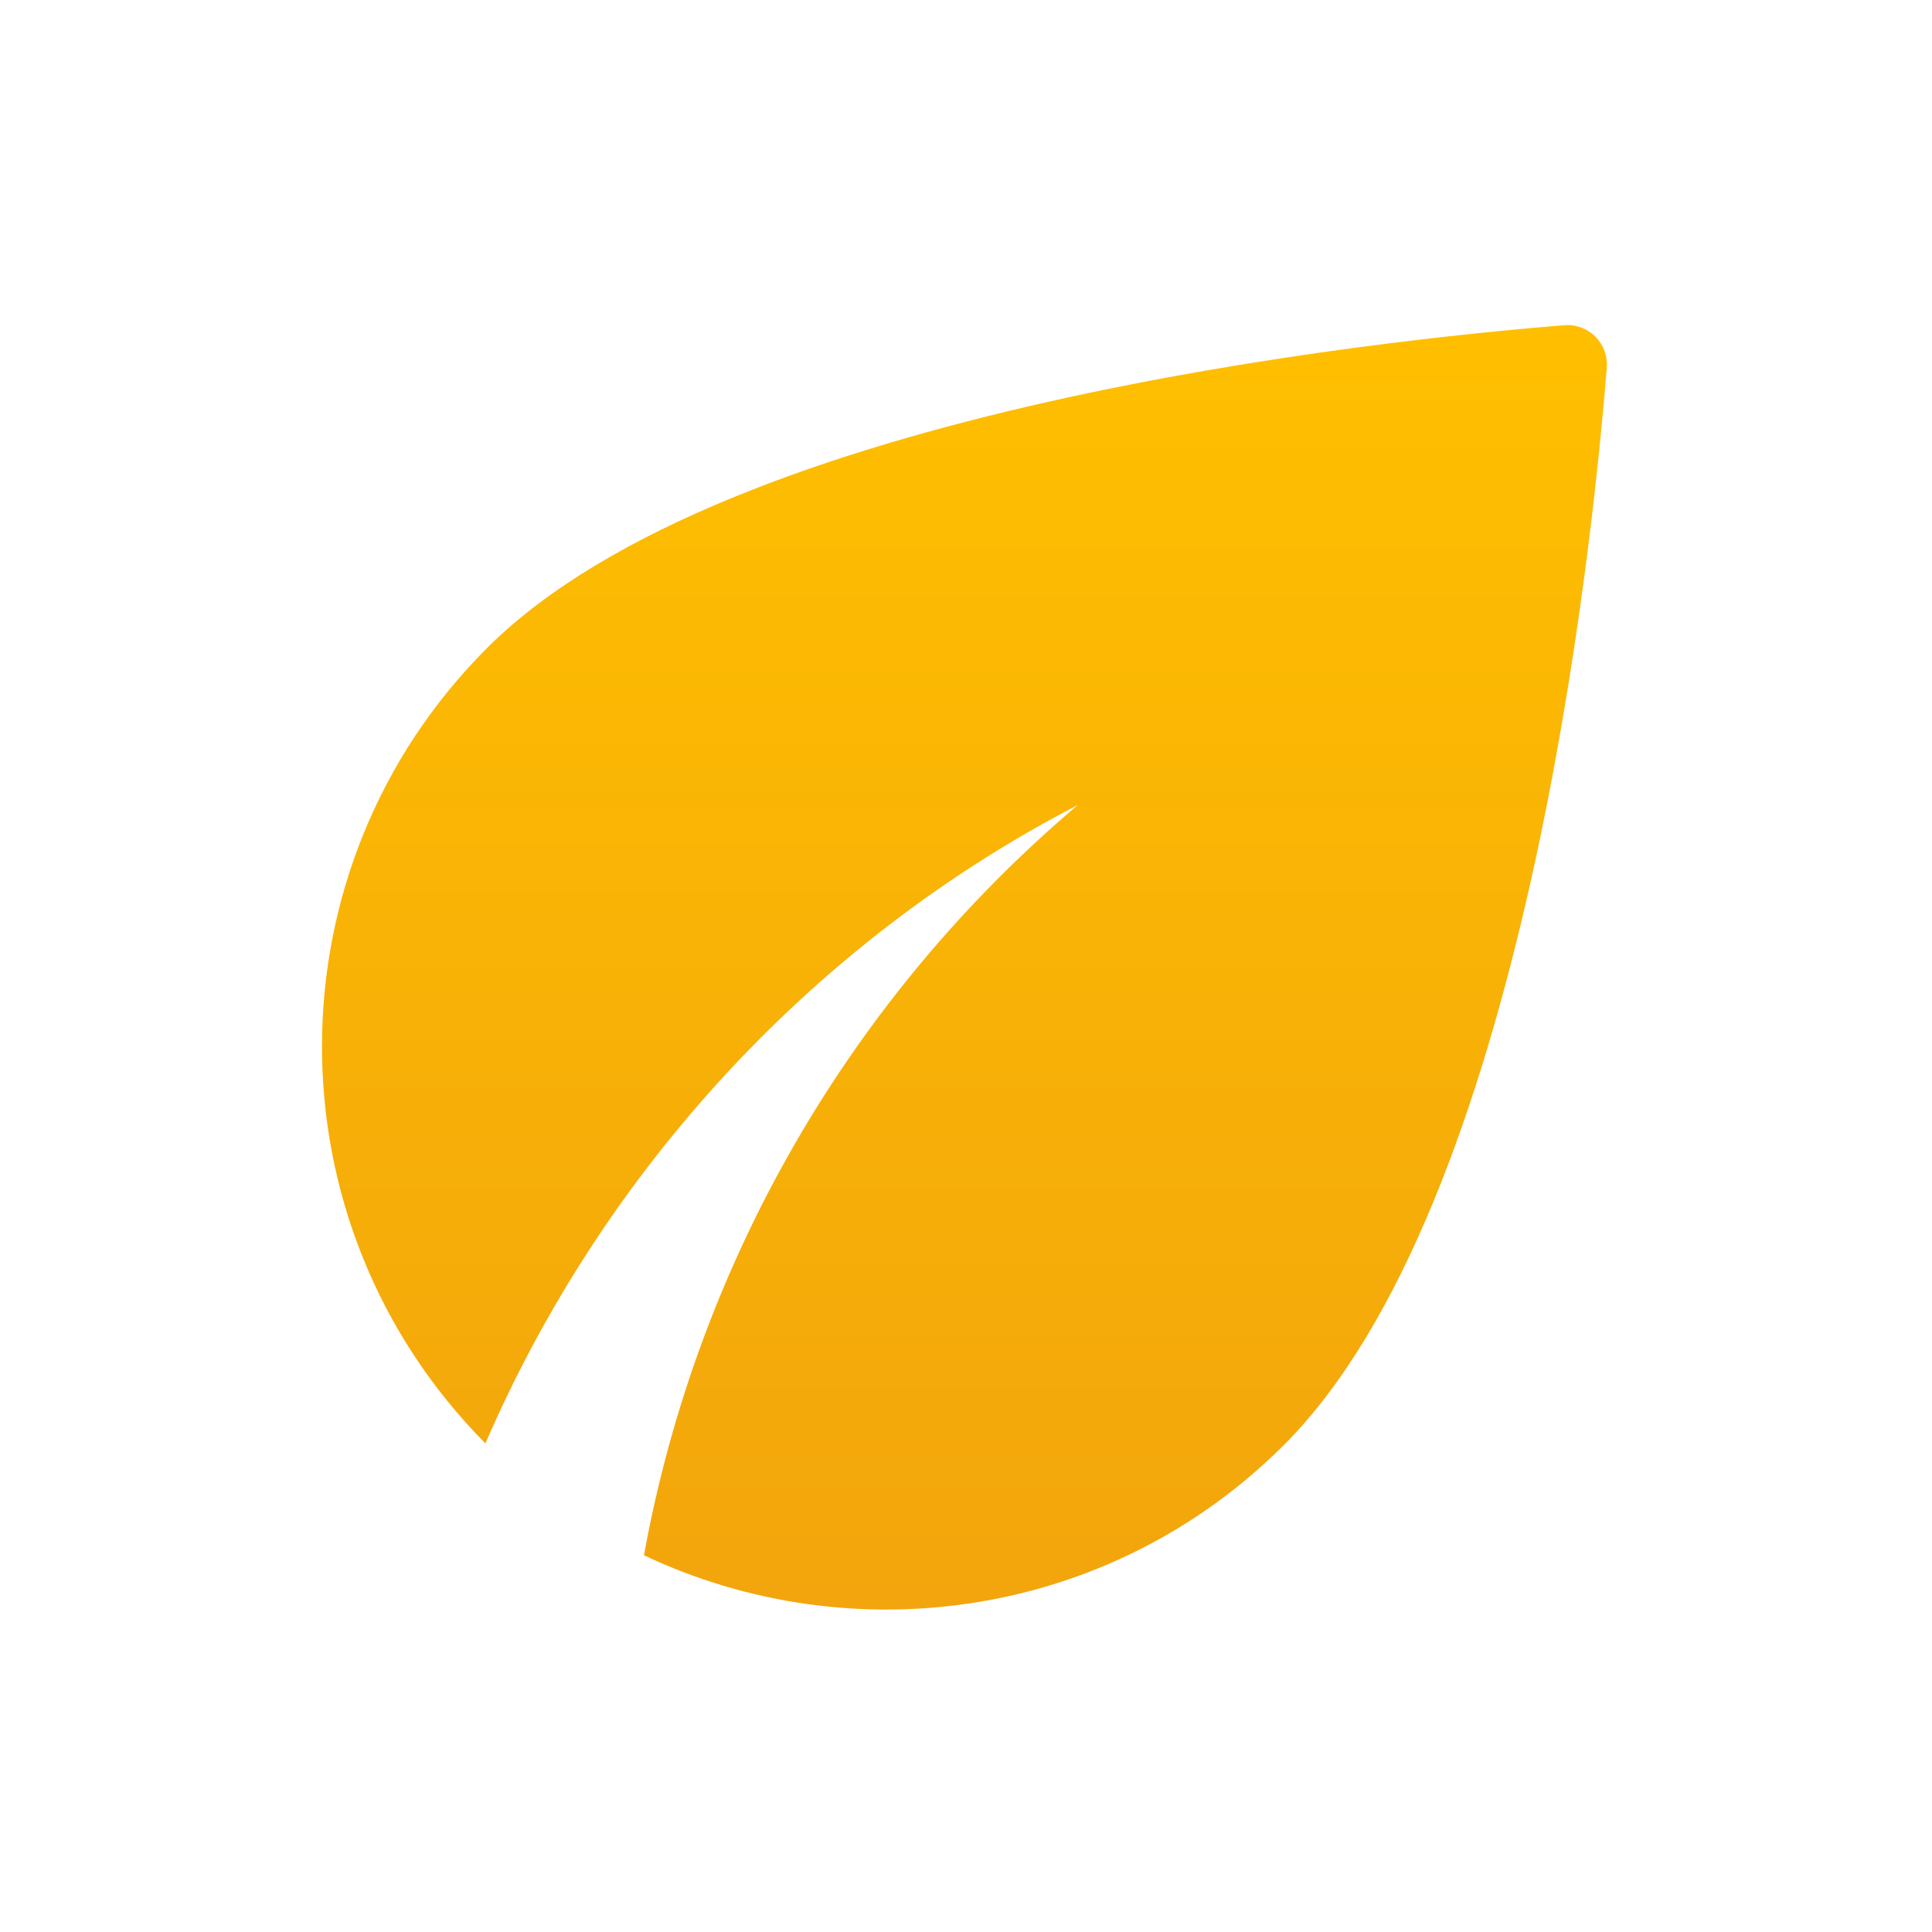
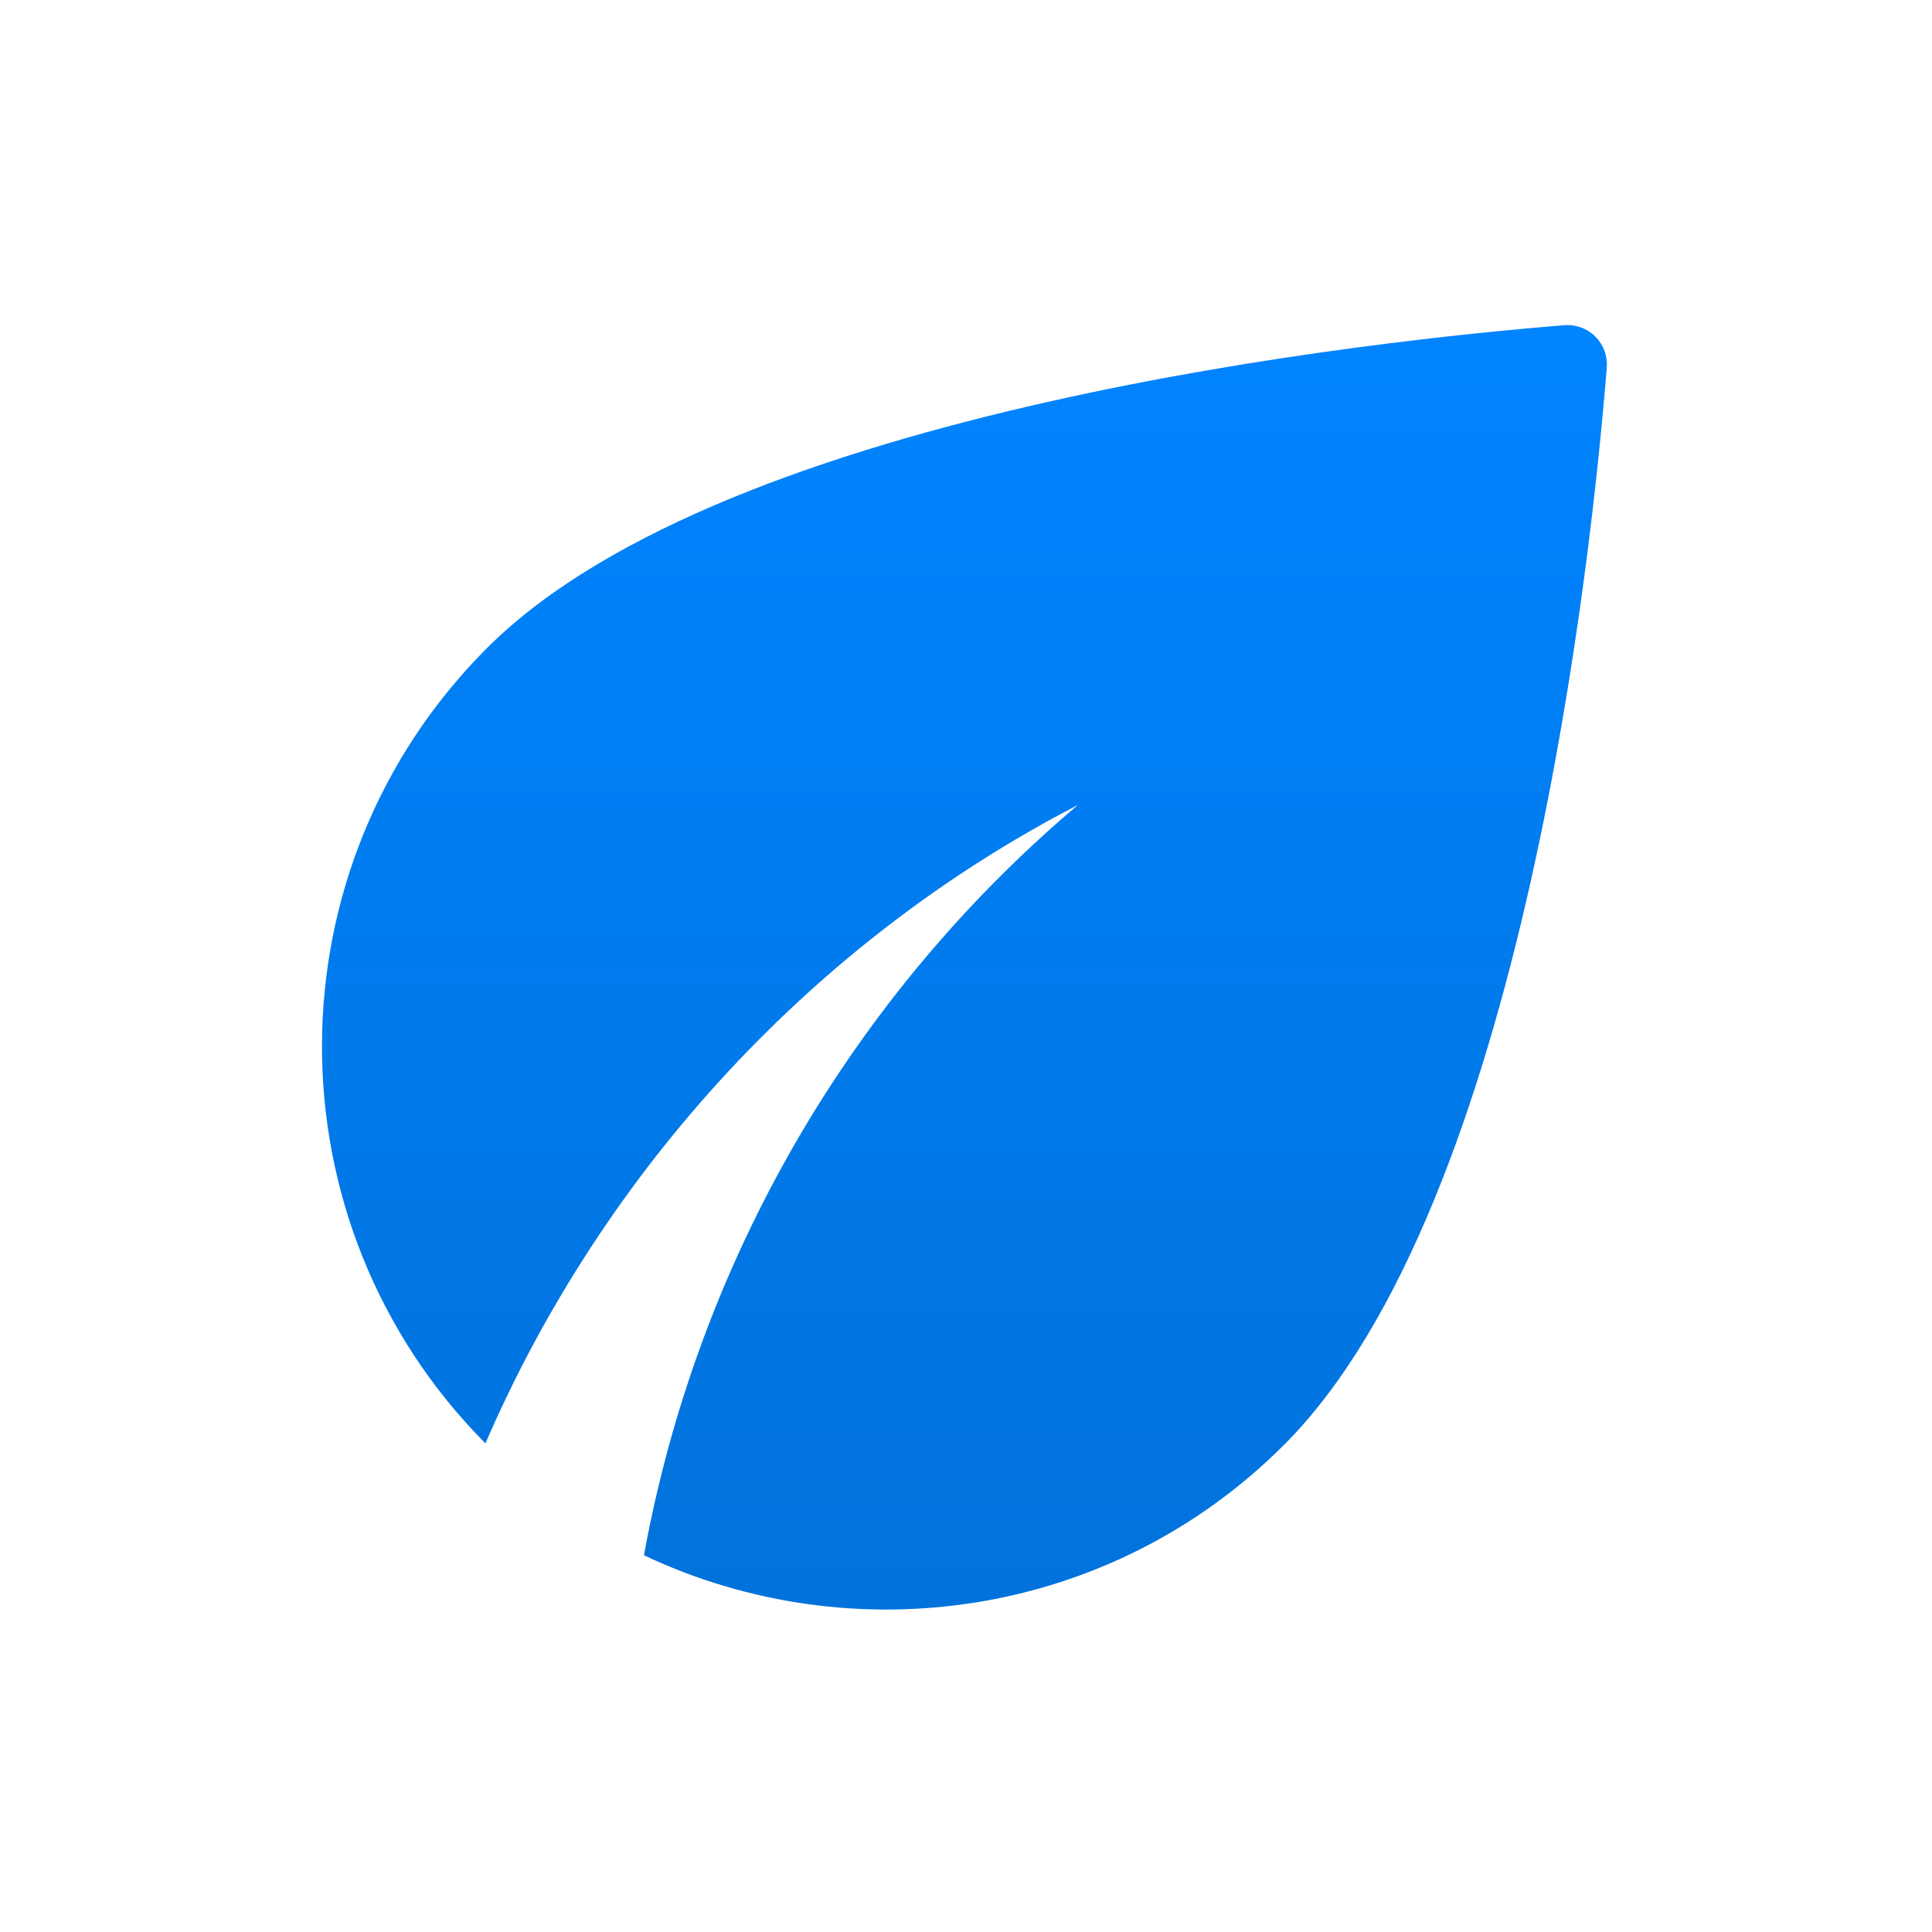
<svg xmlns="http://www.w3.org/2000/svg" width="32" height="32" fill="none">
  <path d="M8.067 10.733a9.335 9.335 0 0 0-.027 13.174c1.96-4.534 5.453-8.32 9.813-10.574a21.27 21.27 0 0 0-7.187 12.427c3.467 1.64 7.734 1.04 10.6-1.827 3.987-3.986 5.107-14.853 5.347-17.84a.652.652 0 0 0-.706-.706c-2.987.24-13.854 1.36-17.84 5.346Z" fill="url(#a)" />
  <defs>
    <linearGradient id="a" x1="15.974" y1="5.384" x2="15.974" y2="26.659" gradientUnits="userSpaceOnUse">
-       <stop stop-color="#FFBF00" />
-       <stop offset="1" stop-color="#F2A50C" />
+       <stop stop-color="#0084ff" />
+       <stop offset="1" stop-color="#0172db" />
    </linearGradient>
  </defs>
</svg>
